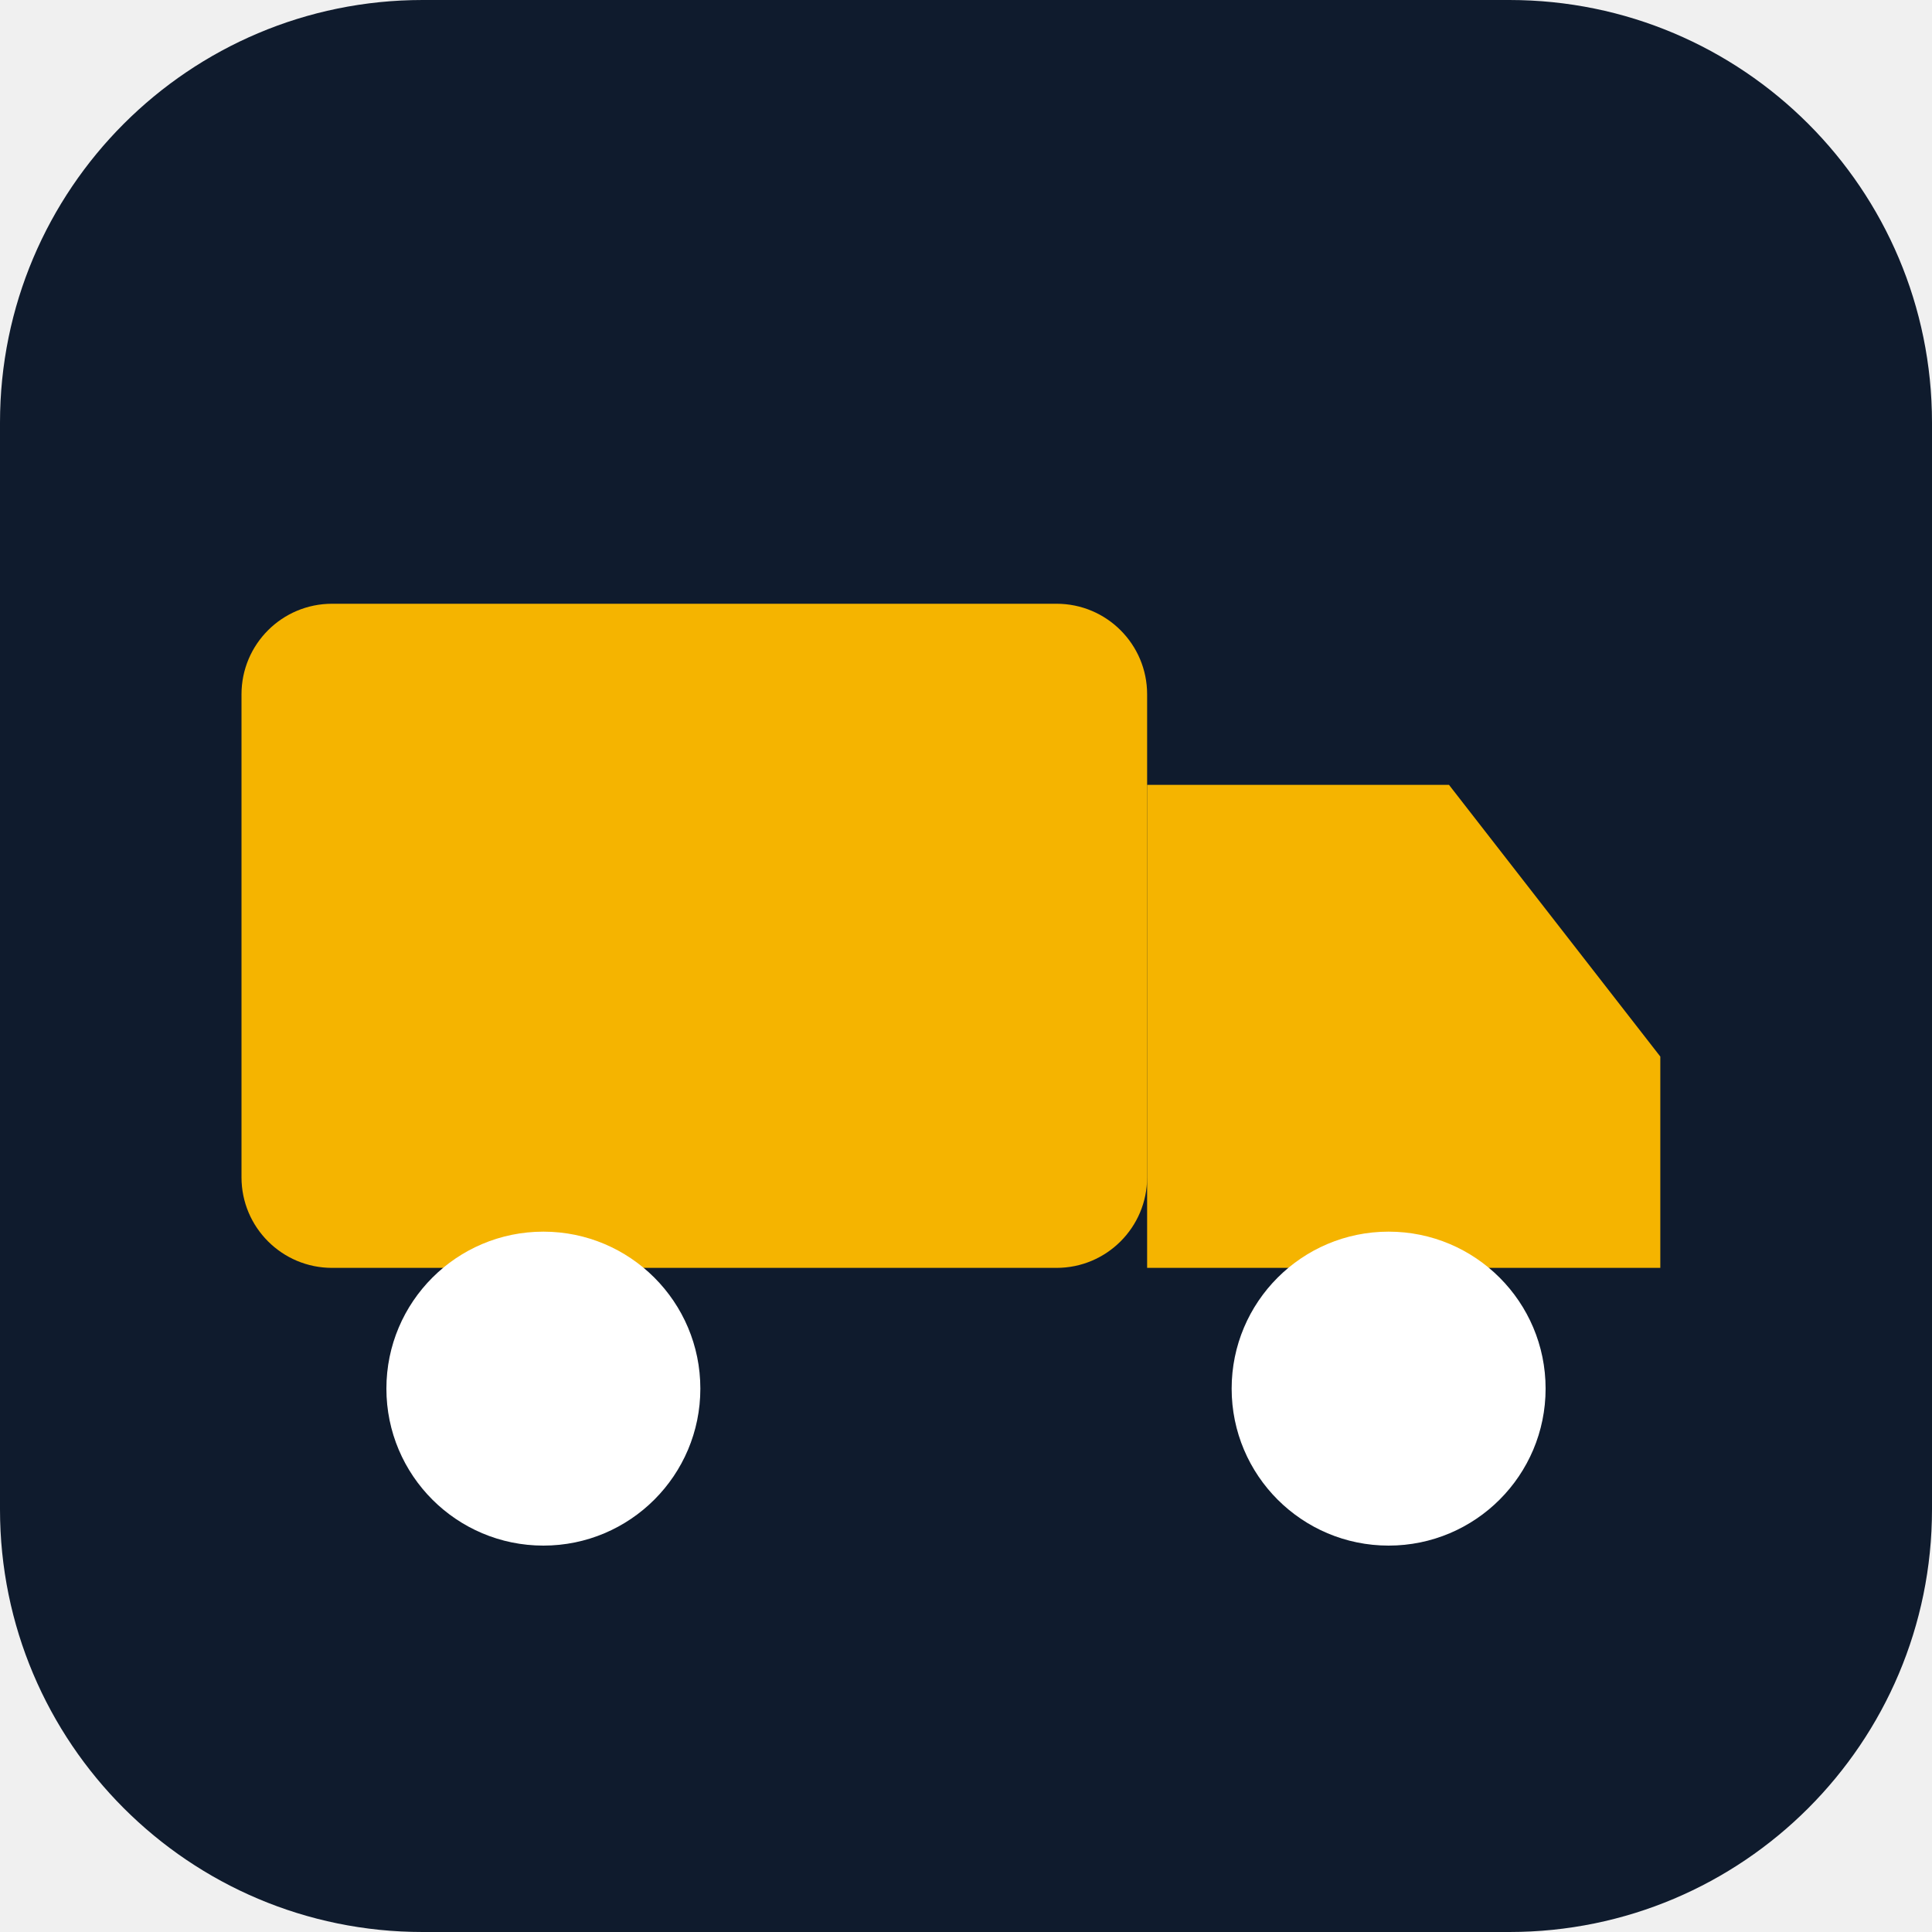
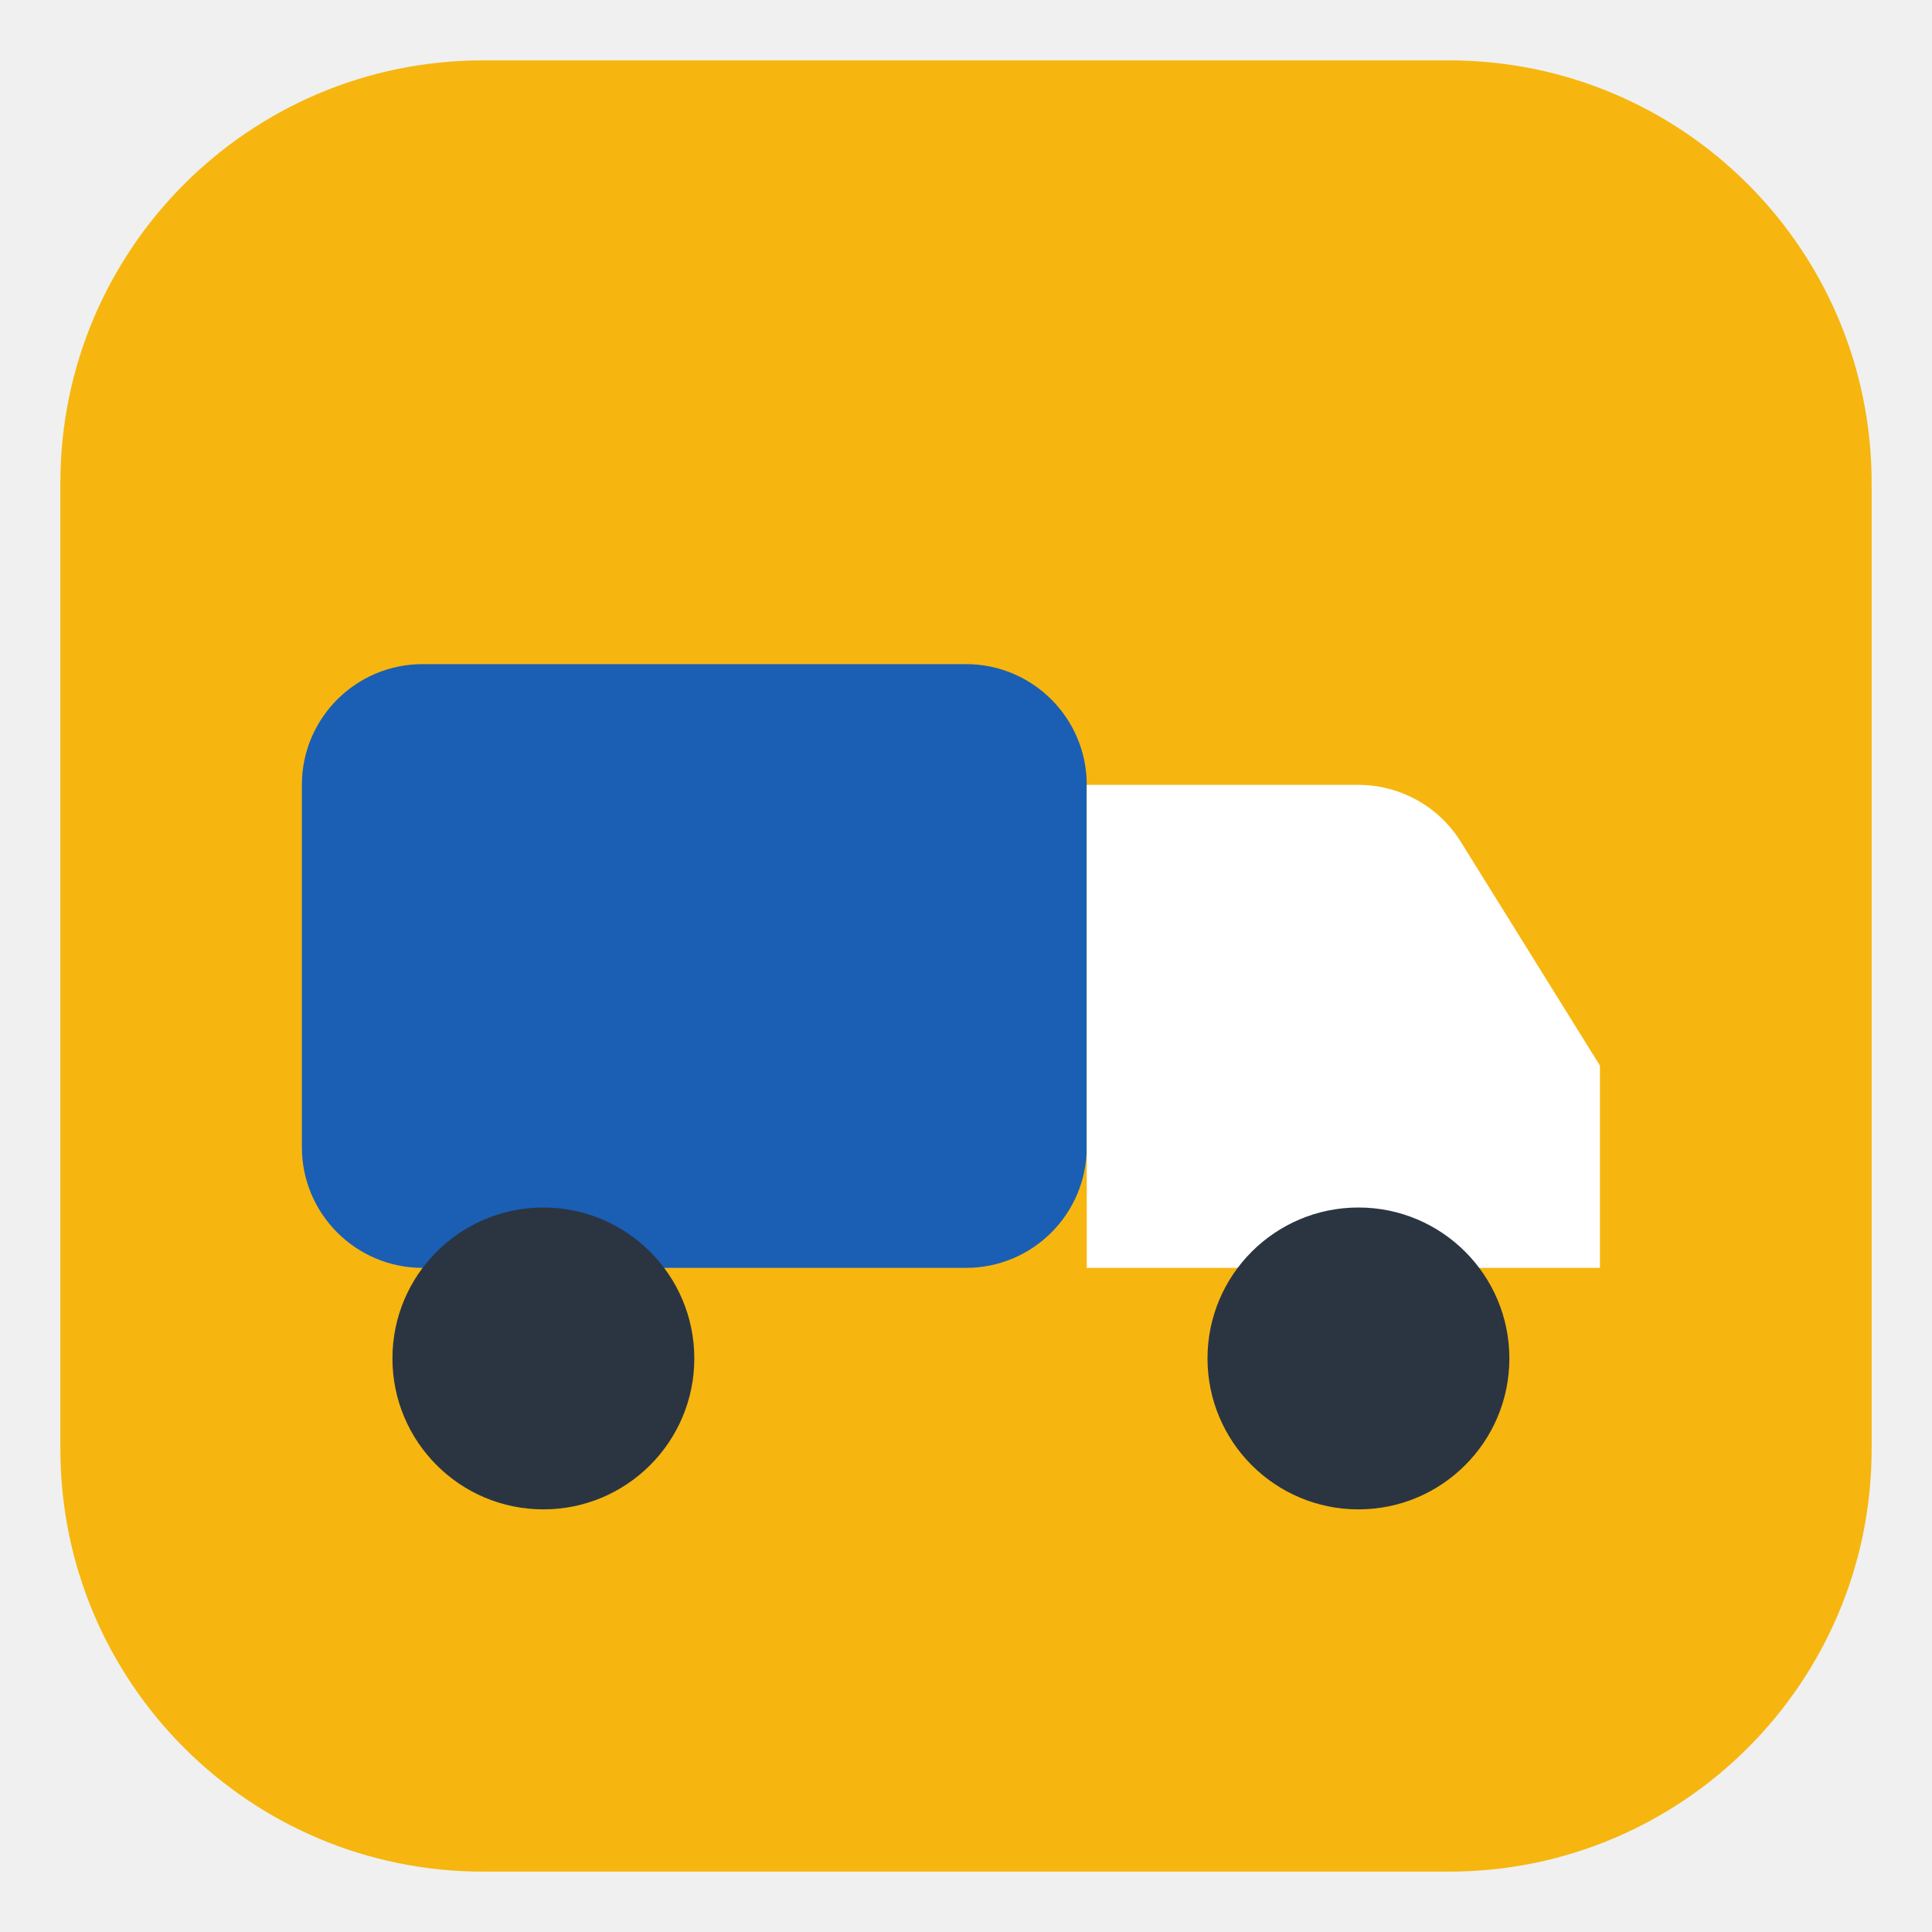
- <svg xmlns="http://www.w3.org/2000/svg" viewBox="0 0 32 32">
-   <rect width="32" height="32" rx="7" fill="#0f1b2d" />
-   <g fill="#f5b400">
-     <rect x="4" y="10" width="15" height="11" rx="1.5" />
-     <path d="M19 13h5l3.5 4.5V21H19z" />
-   </g>
-   <circle cx="9" cy="23" r="2.6" fill="#fff" />
-   <circle cx="23" cy="23" r="2.6" fill="#fff" />
+ <svg xmlns="http://www.w3.org/2000/svg" viewBox="0 0 64 64">
+   <rect x="2" y="2" width="60" height="60" rx="14" fill="#f6b60f" />
+   <rect x="10" y="22" width="26" height="20" rx="4" fill="#1a5fb4" />
+   <path d="M36 26h9a4 4 0 0 1 3.4 1.9l4.6 7.4V42H36z" fill="#fff" />
+   <circle cx="18" cy="45" r="5" fill="#2b3542" />
+   <circle cx="45" cy="45" r="5" fill="#2b3542" />
</svg>
